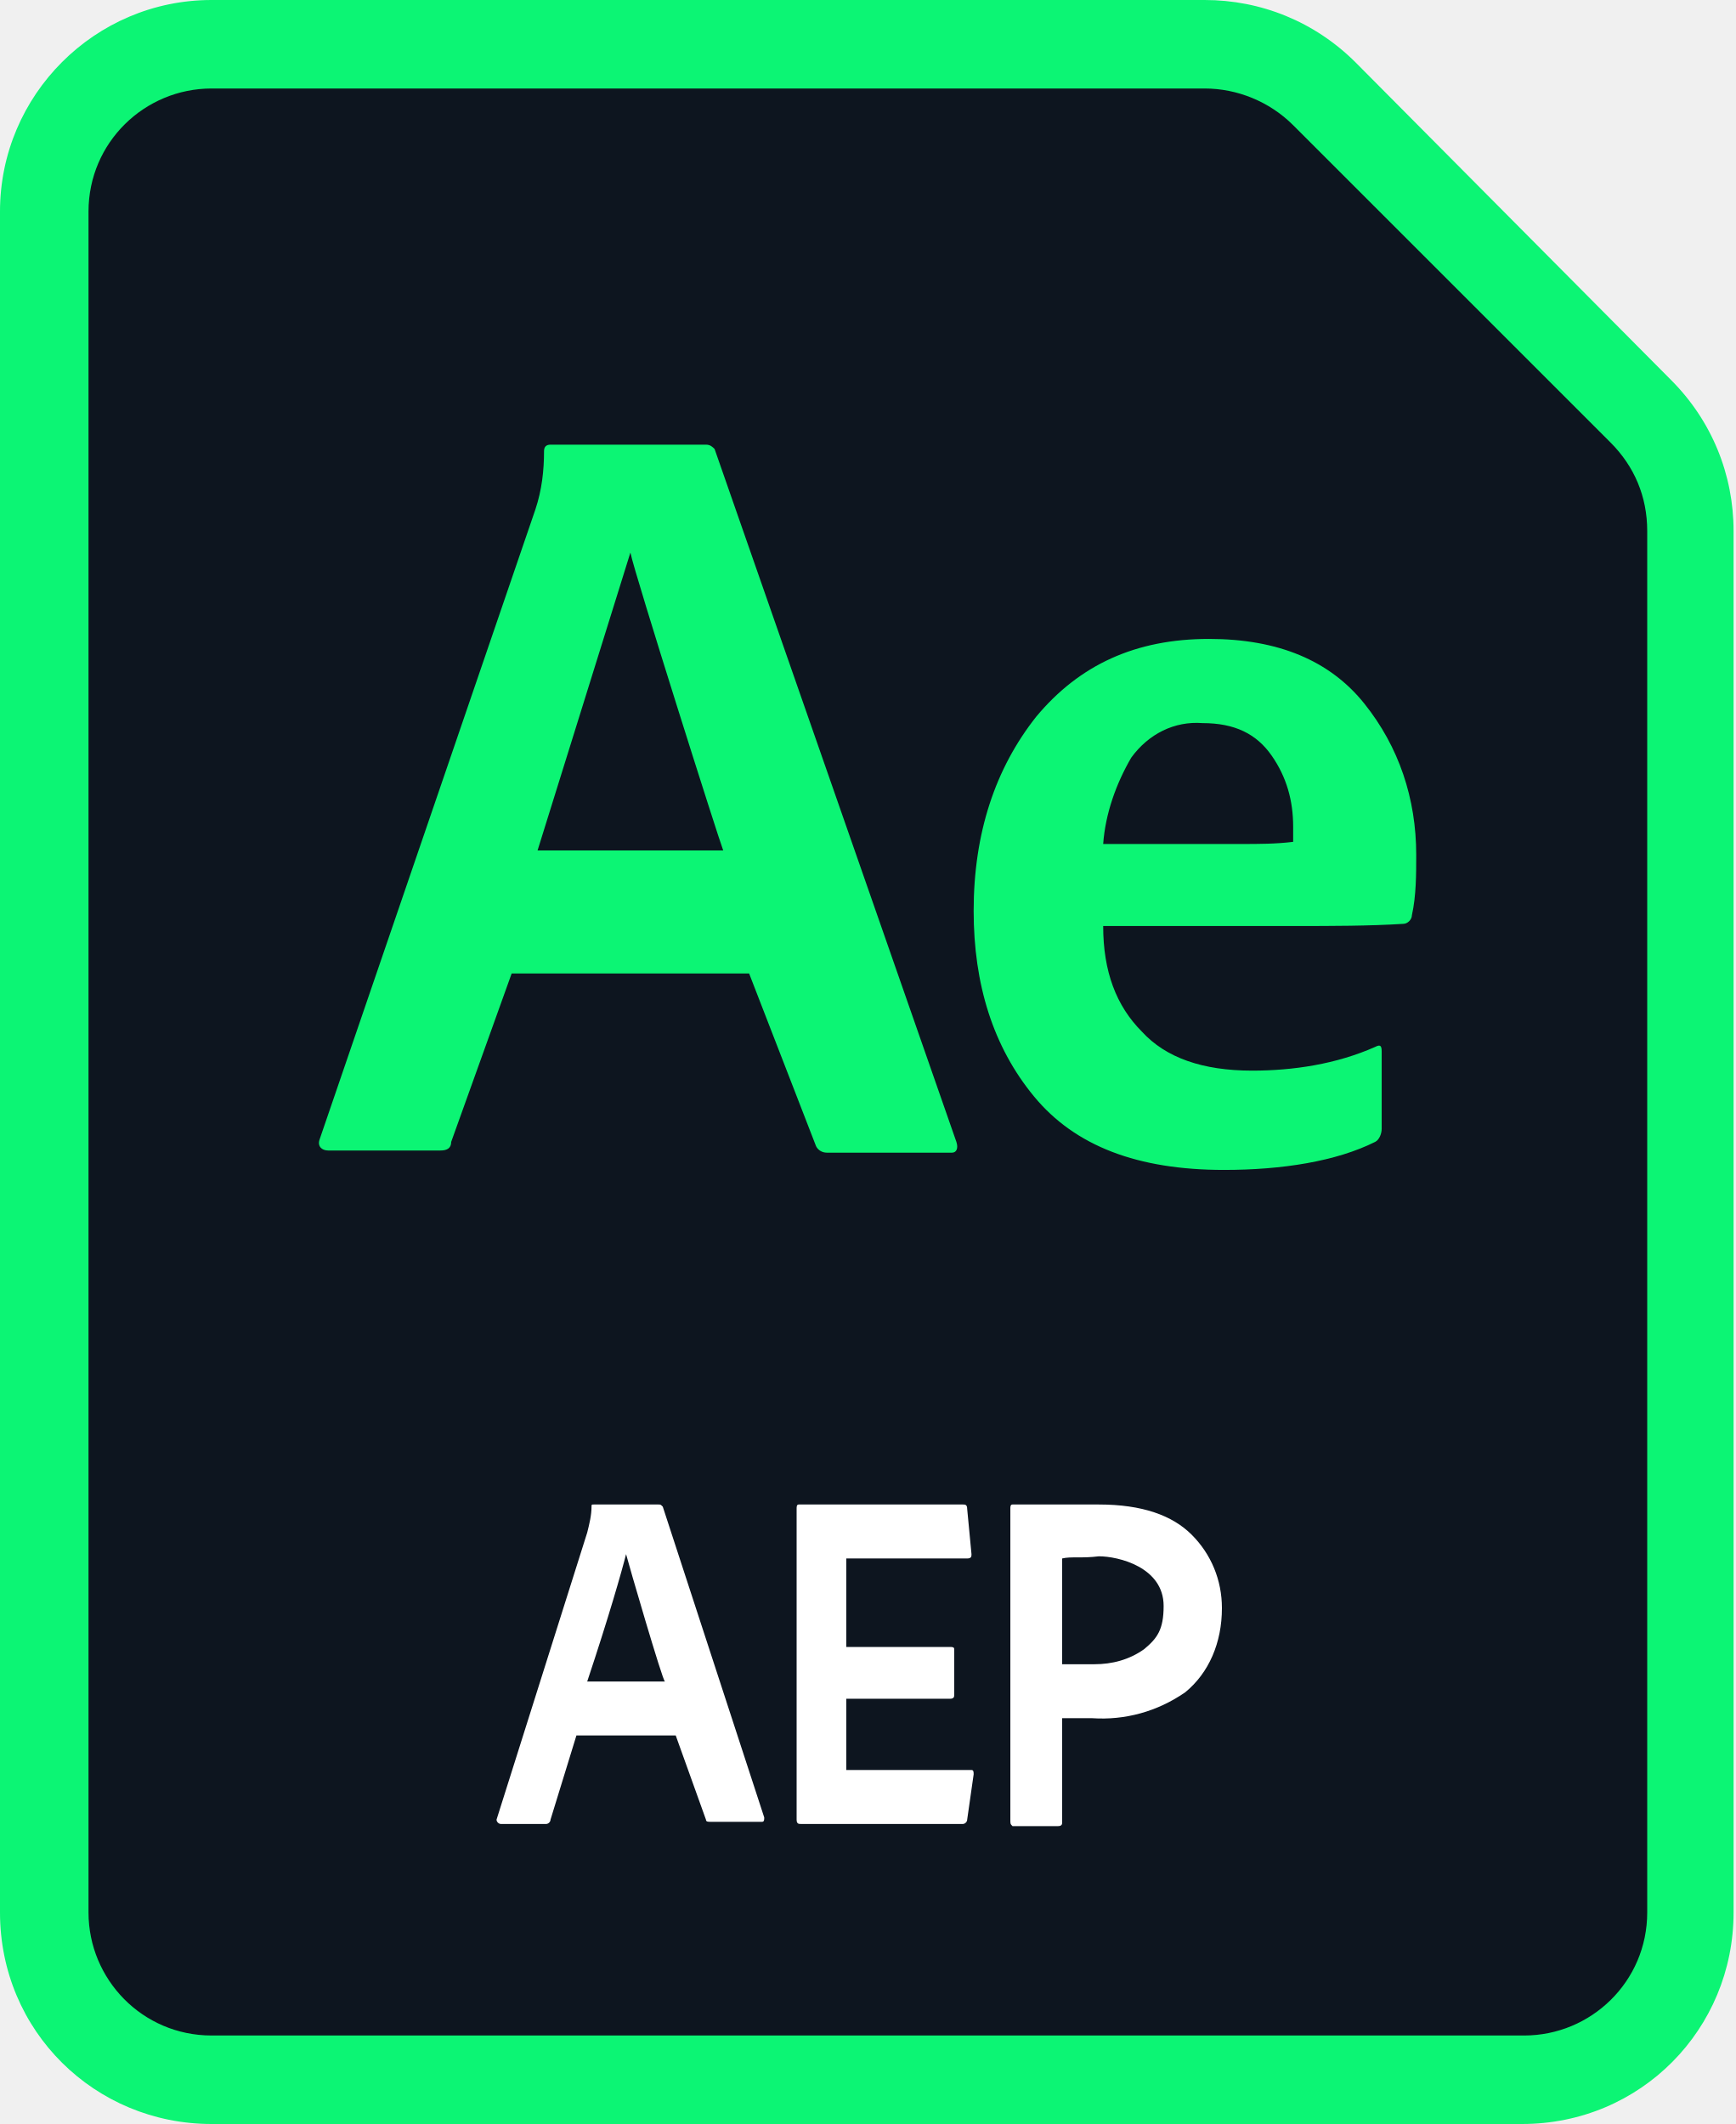
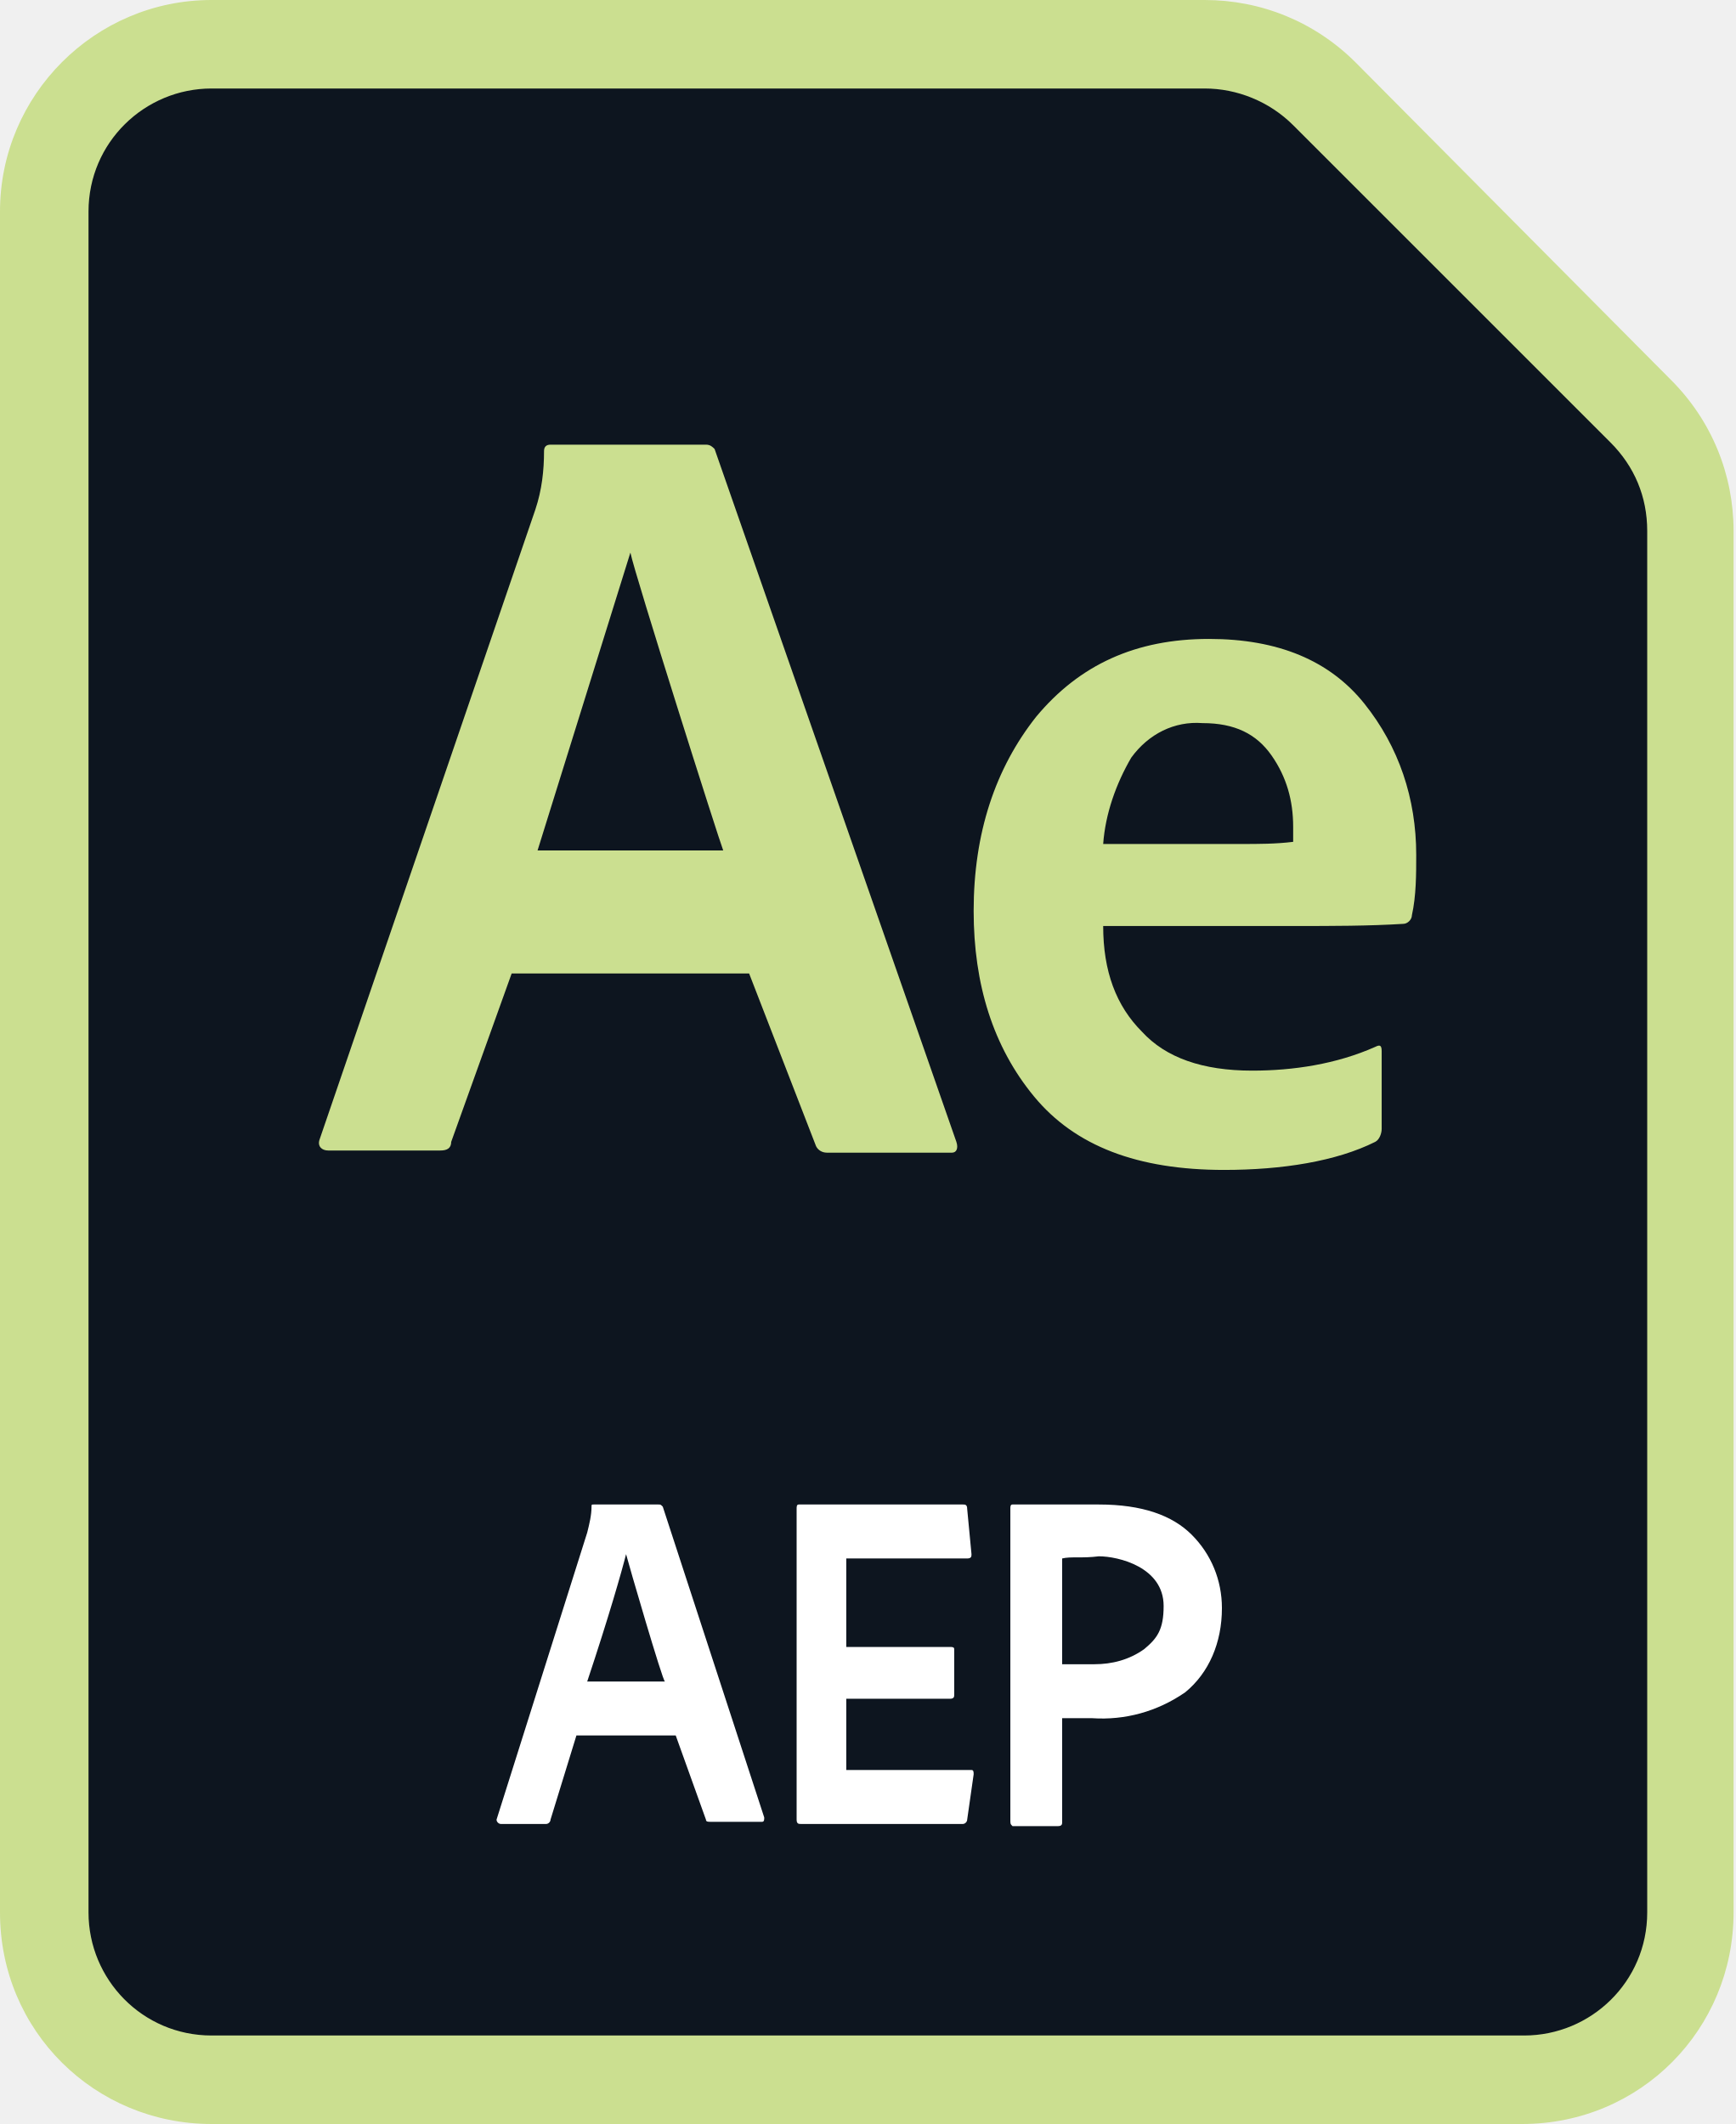
<svg xmlns="http://www.w3.org/2000/svg" version="1.1" id="adobe-aftereffects-file" x="0px" y="0px" viewBox="0 0 80.4 98.4" style="enable-background:new 0 0 80.4 98.4;" xml:space="preserve">
  <style type="text/css">
	.st0{fill:#0d151f;}
- 	.st1{fill:#0CF574;}
+ 	.st1{fill:#CBDF90;}
	.st2{fill:#FFFFFF;}
</style>
  <path class="st0" d="M78.8,25.6V87c0,5.2-4.2,9.4-9.4,9.4H11.1c-5.2,0-9.4-4.2-9.4-9.4V11.5c0-5.2,4.2-9.4,9.4-9.4h44.1  c2.5,0,4.9,1,6.7,2.7L76,18.9C77.8,20.7,78.8,23.1,78.8,25.6z" fill="#000000" />
  <path class="st1" d="M55.8,4.1c1.5,0,3,0.6,4.1,1.7l14.7,14.7c1.1,1.1,1.7,2.5,1.7,4.1v64c0,3.2-2.6,5.7-5.7,5.7H9.8  c-3.2,0-5.7-2.6-5.7-5.7V9.8c0-3.2,2.6-5.7,5.7-5.7H55.8 M55.8,0h-46C4.4,0,0,4.4,0,9.8v78.8c0,5.5,4.4,9.8,9.8,9.8h60.7  c5.5,0,9.8-4.4,9.8-9.8v-64c0-2.6-1-5.1-2.9-7L62.8,2.9C60.9,1,58.4,0,55.8,0L55.8,0z" fill="#000000" />
  <path class="st1" d="M34.7,45.1h-11l-2.8,7.8c0,0.3-0.2,0.4-0.5,0.4h-5.2c-0.3,0-0.5-0.2-0.4-0.5l10-29.2c0.3-0.9,0.4-1.8,0.4-2.7  c0-0.2,0.1-0.3,0.3-0.3h7.2c0.2,0,0.3,0.1,0.4,0.2l11.2,32.1c0.1,0.3,0,0.5-0.2,0.5h-5.8c-0.2,0-0.4-0.1-0.5-0.3L34.7,45.1z   M24.9,39.4h8.6c-0.2-0.5-4.1-12.8-4.3-13.8h0L24.9,39.4z M60,42.9h-8.9c0,2.1,0.6,3.7,1.8,4.9c1.1,1.2,2.8,1.8,5.1,1.8  c1.9,0,3.9-0.3,5.7-1.1c0.2-0.1,0.3-0.1,0.3,0.2v3.6c0,0.2-0.1,0.5-0.3,0.6c-1.8,0.9-4.3,1.3-7,1.3c-4,0-6.9-1.1-8.8-3.4  c-1.9-2.3-2.8-5.2-2.8-8.6c0-3.6,1-6.6,2.9-9c2-2.4,4.6-3.6,8-3.6c3.2,0,5.6,1,7.2,3c1.6,2,2.4,4.4,2.4,7c0,0.9,0,1.9-0.2,2.8  c0,0.2-0.2,0.4-0.4,0.4C63.4,42.9,61.7,42.9,60,42.9z M51.1,39.1h6.4c0.8,0,1.6,0,2.4-0.1c0-0.2,0-0.5,0-0.7c0-1.2-0.3-2.3-1-3.3  c-0.7-1-1.7-1.5-3.2-1.5c-1.3-0.1-2.5,0.5-3.3,1.6C51.7,36.3,51.2,37.7,51.1,39.1L51.1,39.1z" fill="#000000" />
  <path class="st2" d="M31.3,80.4h-4.6l-1.2,3.9c0,0.1-0.1,0.2-0.2,0.2l0,0h-2.1c-0.1,0-0.2-0.1-0.2-0.2L27.2,71  c0.1-0.4,0.2-0.8,0.2-1.2c0-0.1,0-0.1,0.1-0.1h3c0.1,0,0.1,0,0.2,0.1l4.7,14.4c0,0.1,0,0.2-0.1,0.2h-2.4c-0.1,0-0.2,0-0.2-0.1  L31.3,80.4z M27.2,77.9h3.6c-0.1,0-1.7-5.5-1.8-5.9l0,0C28.8,72.8,28.2,74.9,27.2,77.9z M45.1,82.2l-0.3,2.1c0,0.1-0.1,0.2-0.2,0.2  l0,0h-7.5c-0.1,0-0.2,0-0.2-0.2V69.9c0-0.1,0-0.2,0.1-0.2h0h7.6c0.1,0,0.2,0,0.2,0.2l0,0l0.2,2.1c0,0.1,0,0.2-0.2,0.2h-5.6v4.1h4.8  c0.1,0,0.2,0,0.2,0.1c0,0,0,0,0,0v2.1c0,0.1,0,0.2-0.2,0.2h-4.8V82H45C45.1,82,45.1,82.1,45.1,82.2z M46.8,84.3V69.9  c0-0.1,0-0.2,0.1-0.2c0.9,0,2.3,0,4,0c2,0,3.4,0.5,4.3,1.4c0.9,0.9,1.4,2.1,1.4,3.4c0,1.6-0.6,3-1.7,3.9c-1.3,0.9-2.8,1.3-4.3,1.2  h-0.7c-0.3,0-0.7,0-0.7,0v4.8c0,0.1,0,0.2-0.2,0.2h-2.1C46.8,84.5,46.8,84.5,46.8,84.3C46.8,84.4,46.8,84.4,46.8,84.3z M49.2,72.2  v4.9c0.5,0,0.9,0,1.5,0c0.8,0,1.6-0.2,2.3-0.7c0.6-0.5,0.9-0.9,0.9-2c0-1.8-2.1-2.3-3-2.3C50.1,72.2,49.6,72.1,49.2,72.2z" fill="#000000" />
</svg>
